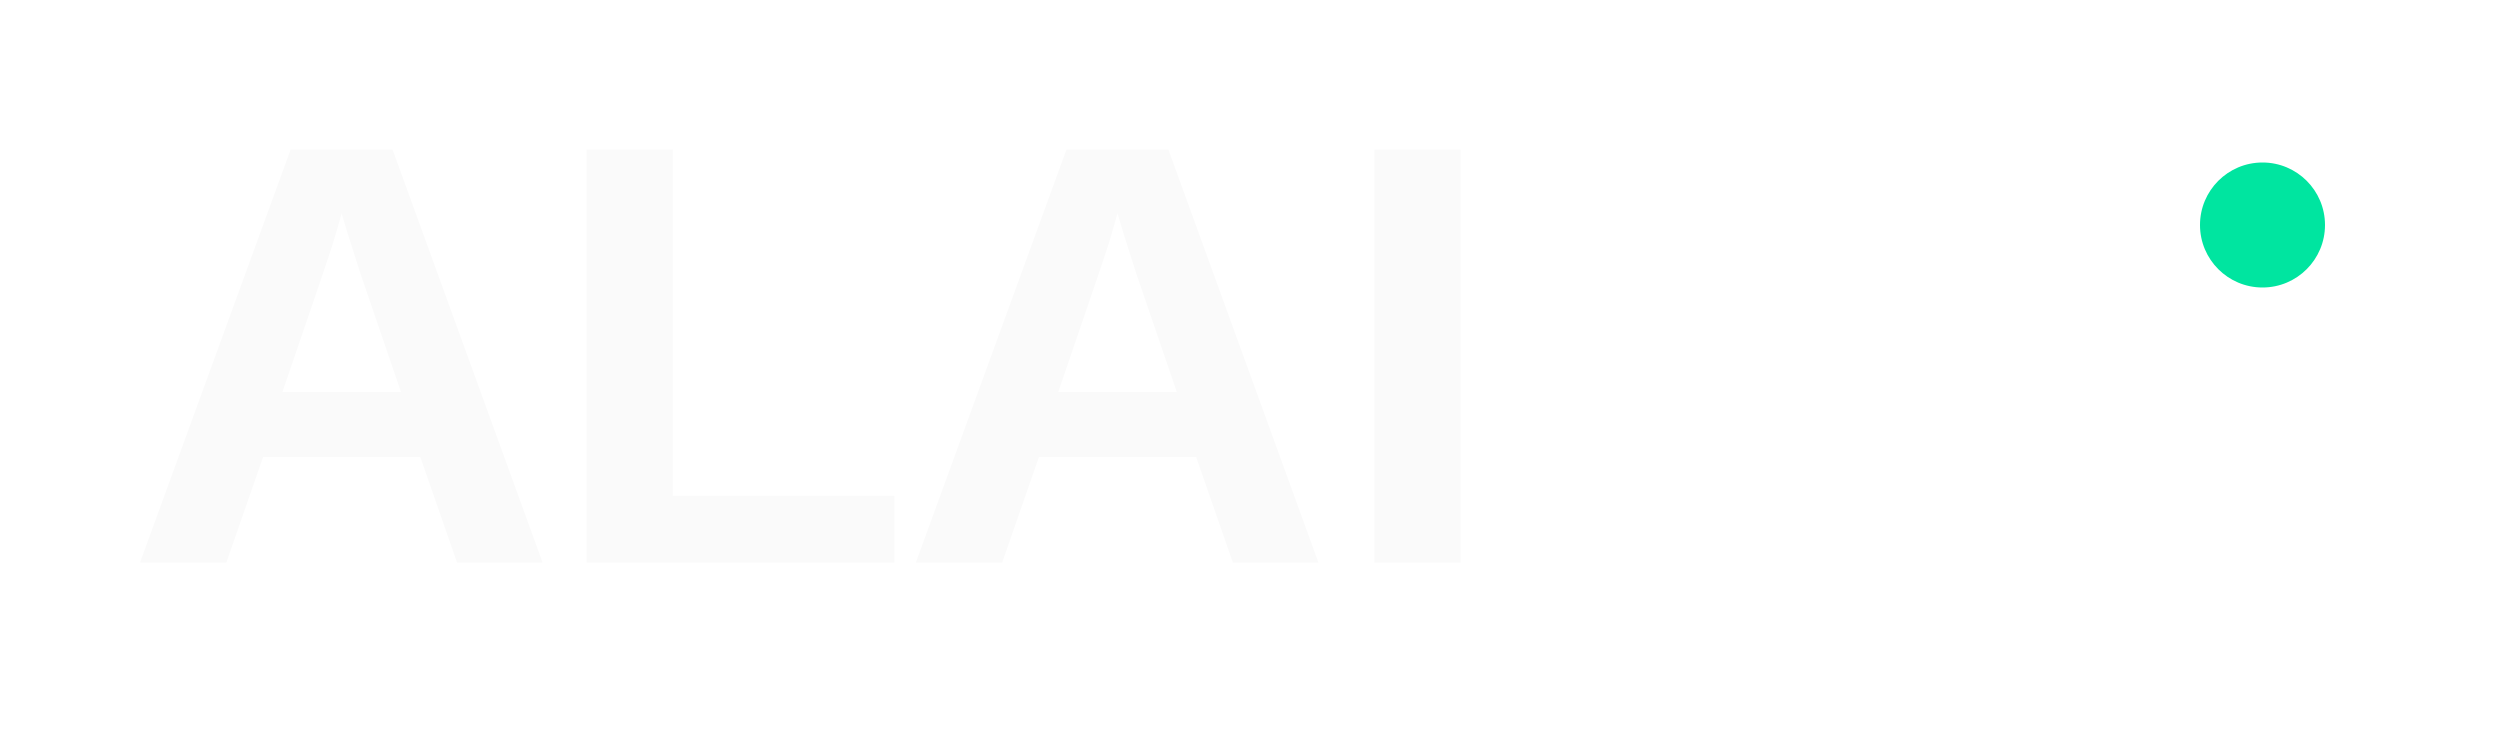
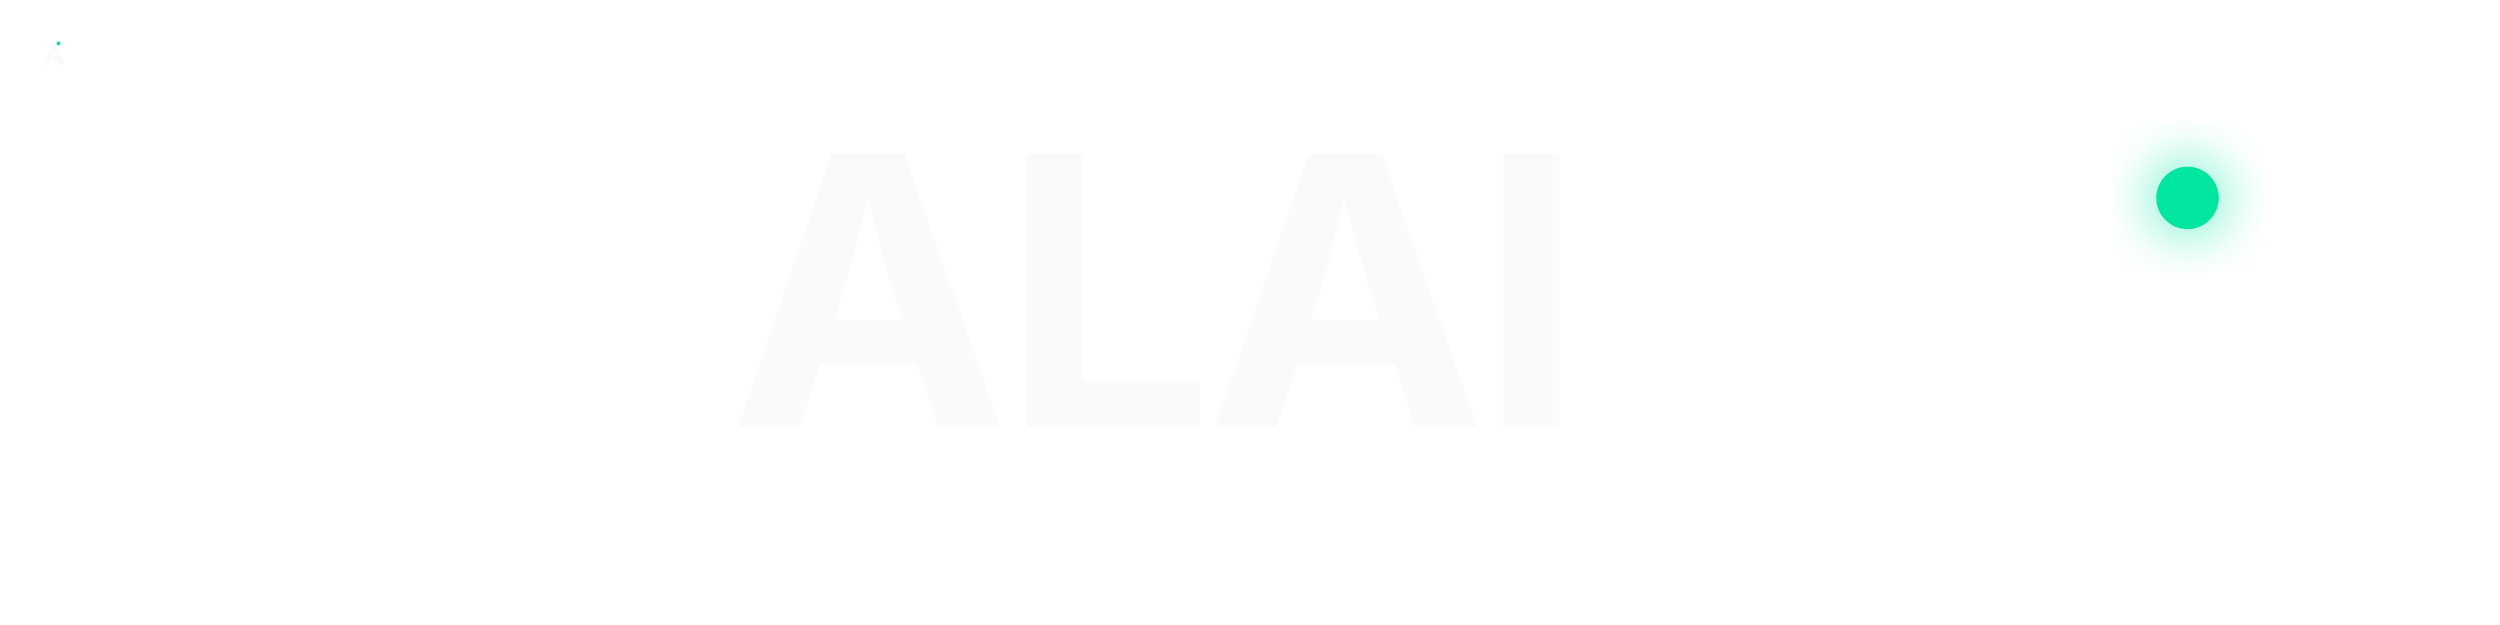
- <svg xmlns="http://www.w3.org/2000/svg" viewBox="0 0 200 60" width="200" height="60">
-   <text x="10" y="45" font-family="Arial, Helvetica, sans-serif" font-size="48" font-weight="700" fill="#fafafa" letter-spacing="-0.02em">ALA<tspan>I</tspan>
-   </text>
-   <circle cx="181" cy="18" r="5" fill="#00E5A0" />
+ <svg xmlns="http://www.w3.org/2000/svg" viewBox="0 0 480 120">
+   <defs>
+     <radialGradient id="glow" cx="50%" cy="50%" r="50%">
+       <stop offset="0%" style="stop-color:#00E5A0;stop-opacity:0.6" />
+       <stop offset="100%" style="stop-color:#00E5A0;stop-opacity:0" />
+     </radialGradient>
+     <filter id="blur">
+       <feGaussianBlur in="SourceGraphic" stdDeviation="4" />
+     </filter>
+   </defs>
+   <g transform="translate(5,5) scale(0.01074219)">
+     <g transform="translate(0,1024) scale(0.1,-0.1)" fill="#fafafa" stroke="none">
+       <path d="M4620 6913 c-7 -16 -71 -161 -142 -323 -72 -162 -163 -369 -203 -460 -204 -464 -264 -599 -330 -750 -40 -91 -129 -293 -198 -450 -69 -157 -187 -427 -262 -600 -171 -392 -306 -699 -396 -898 -38 -84 -69 -158 -69 -163 0 -5 171 -9 428 -9 l428 0 51 123 c29 67 107 248 174 402 67 154 159 366 204 470 272 629 355 819 427 985 44 102 122 282 173 400 51 118 101 234 111 258 9 24 20 40 25 35 9 -9 45 -90 194 -433 70 -163 268 -614 332 -757 4 -10 -66 -13 -318 -15 l-322 -3 -39 -95 c-22 -52 -76 -180 -121 -285 -108 -255 -146 -353 -139 -360 3 -3 287 -5 631 -4 l626 1 13 -24 c17 -31 208 -466 262 -595 l42 -103 429 0 c289 0 429 3 429 10 0 6 -37 93 -81 193 -120 269 -257 579 -469 1062 -48 110 -138 315 -200 455 -62 140 -147 336 -191 435 -180 415 -297 670 -310 676 -8 4 -39 11 -71 17 -92 17 -166 58 -244 136 -114 114 -162 243 -151 403 6 98 28 167 72 233 19 29 35 54 35 56 0 2 -184 4 -408 4 l-409 0 -13 -27z" />
+     </g>
+     <circle cx="580" cy="310" r="35" fill="#00E5A0" />
+   </g>
+   <text x="140" y="82" font-family="Inter, -apple-system, system-ui, sans-serif" font-size="72" font-weight="700" fill="#fafafa" letter-spacing="-0.02em">ALAI</text>
+   <circle cx="420" cy="38" r="6" fill="#00E5A0" />
+   <circle cx="420" cy="38" r="12" fill="url(#glow)" filter="url(#blur)" />
</svg>
